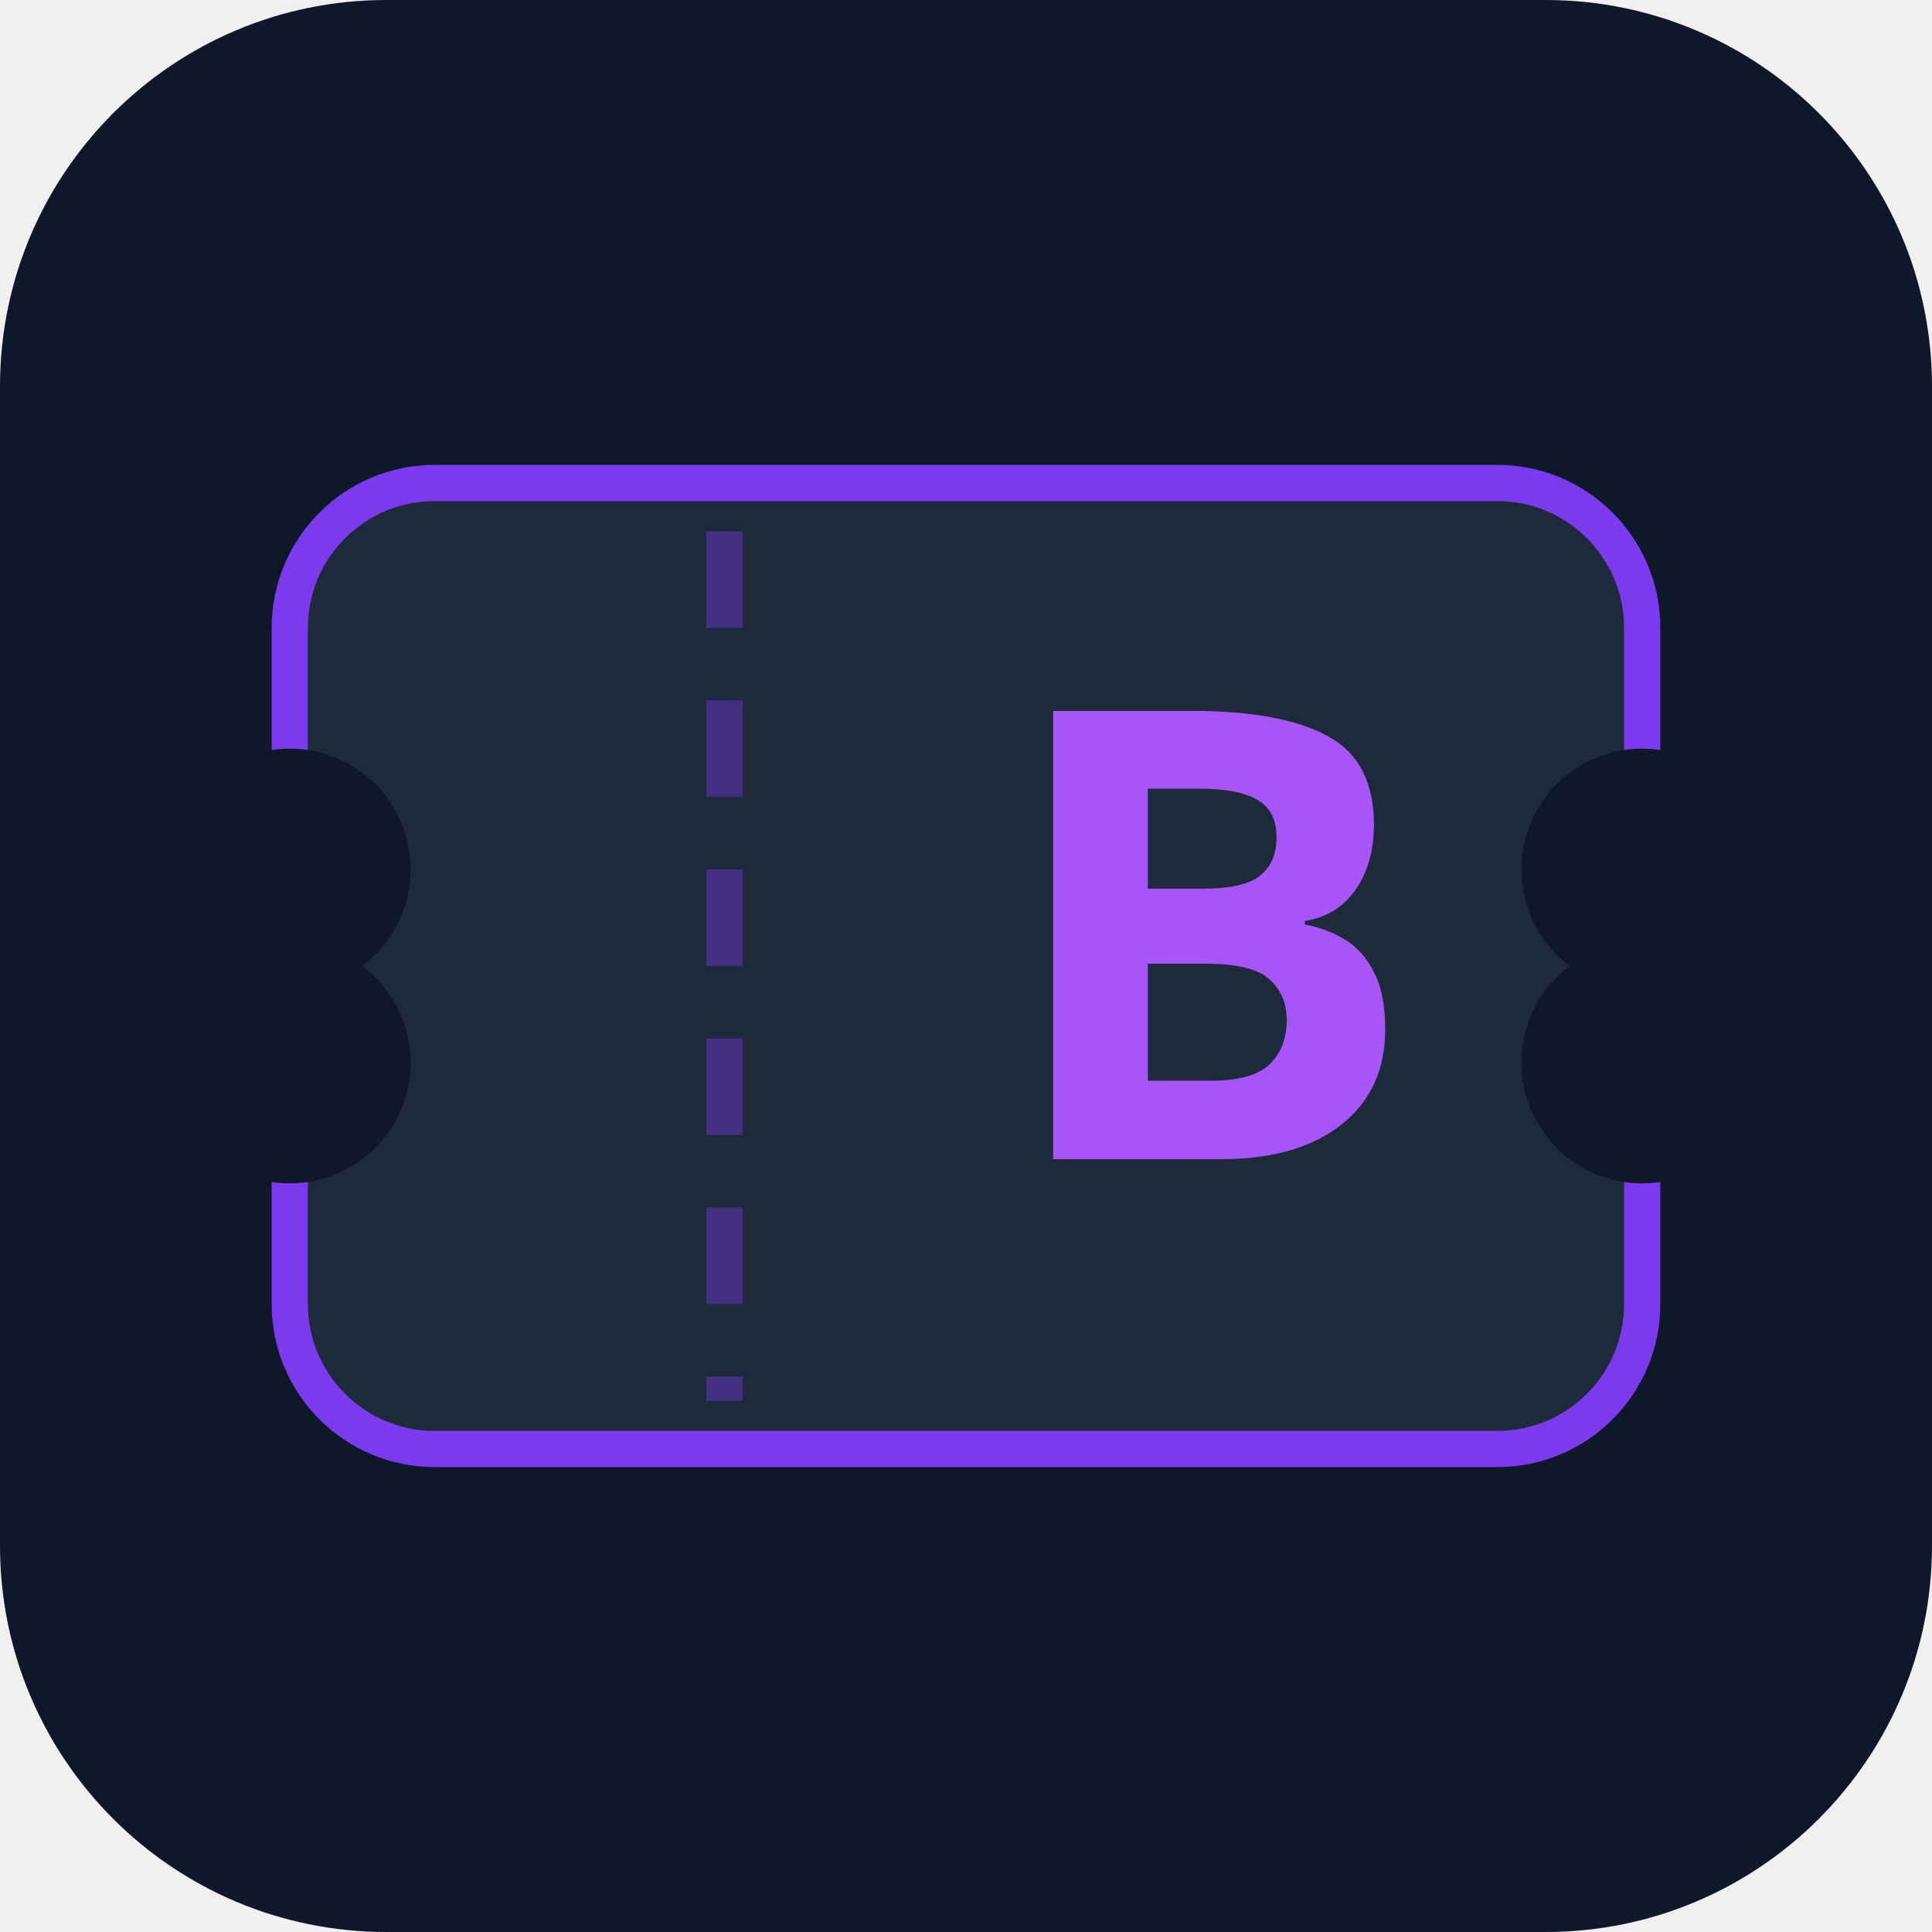
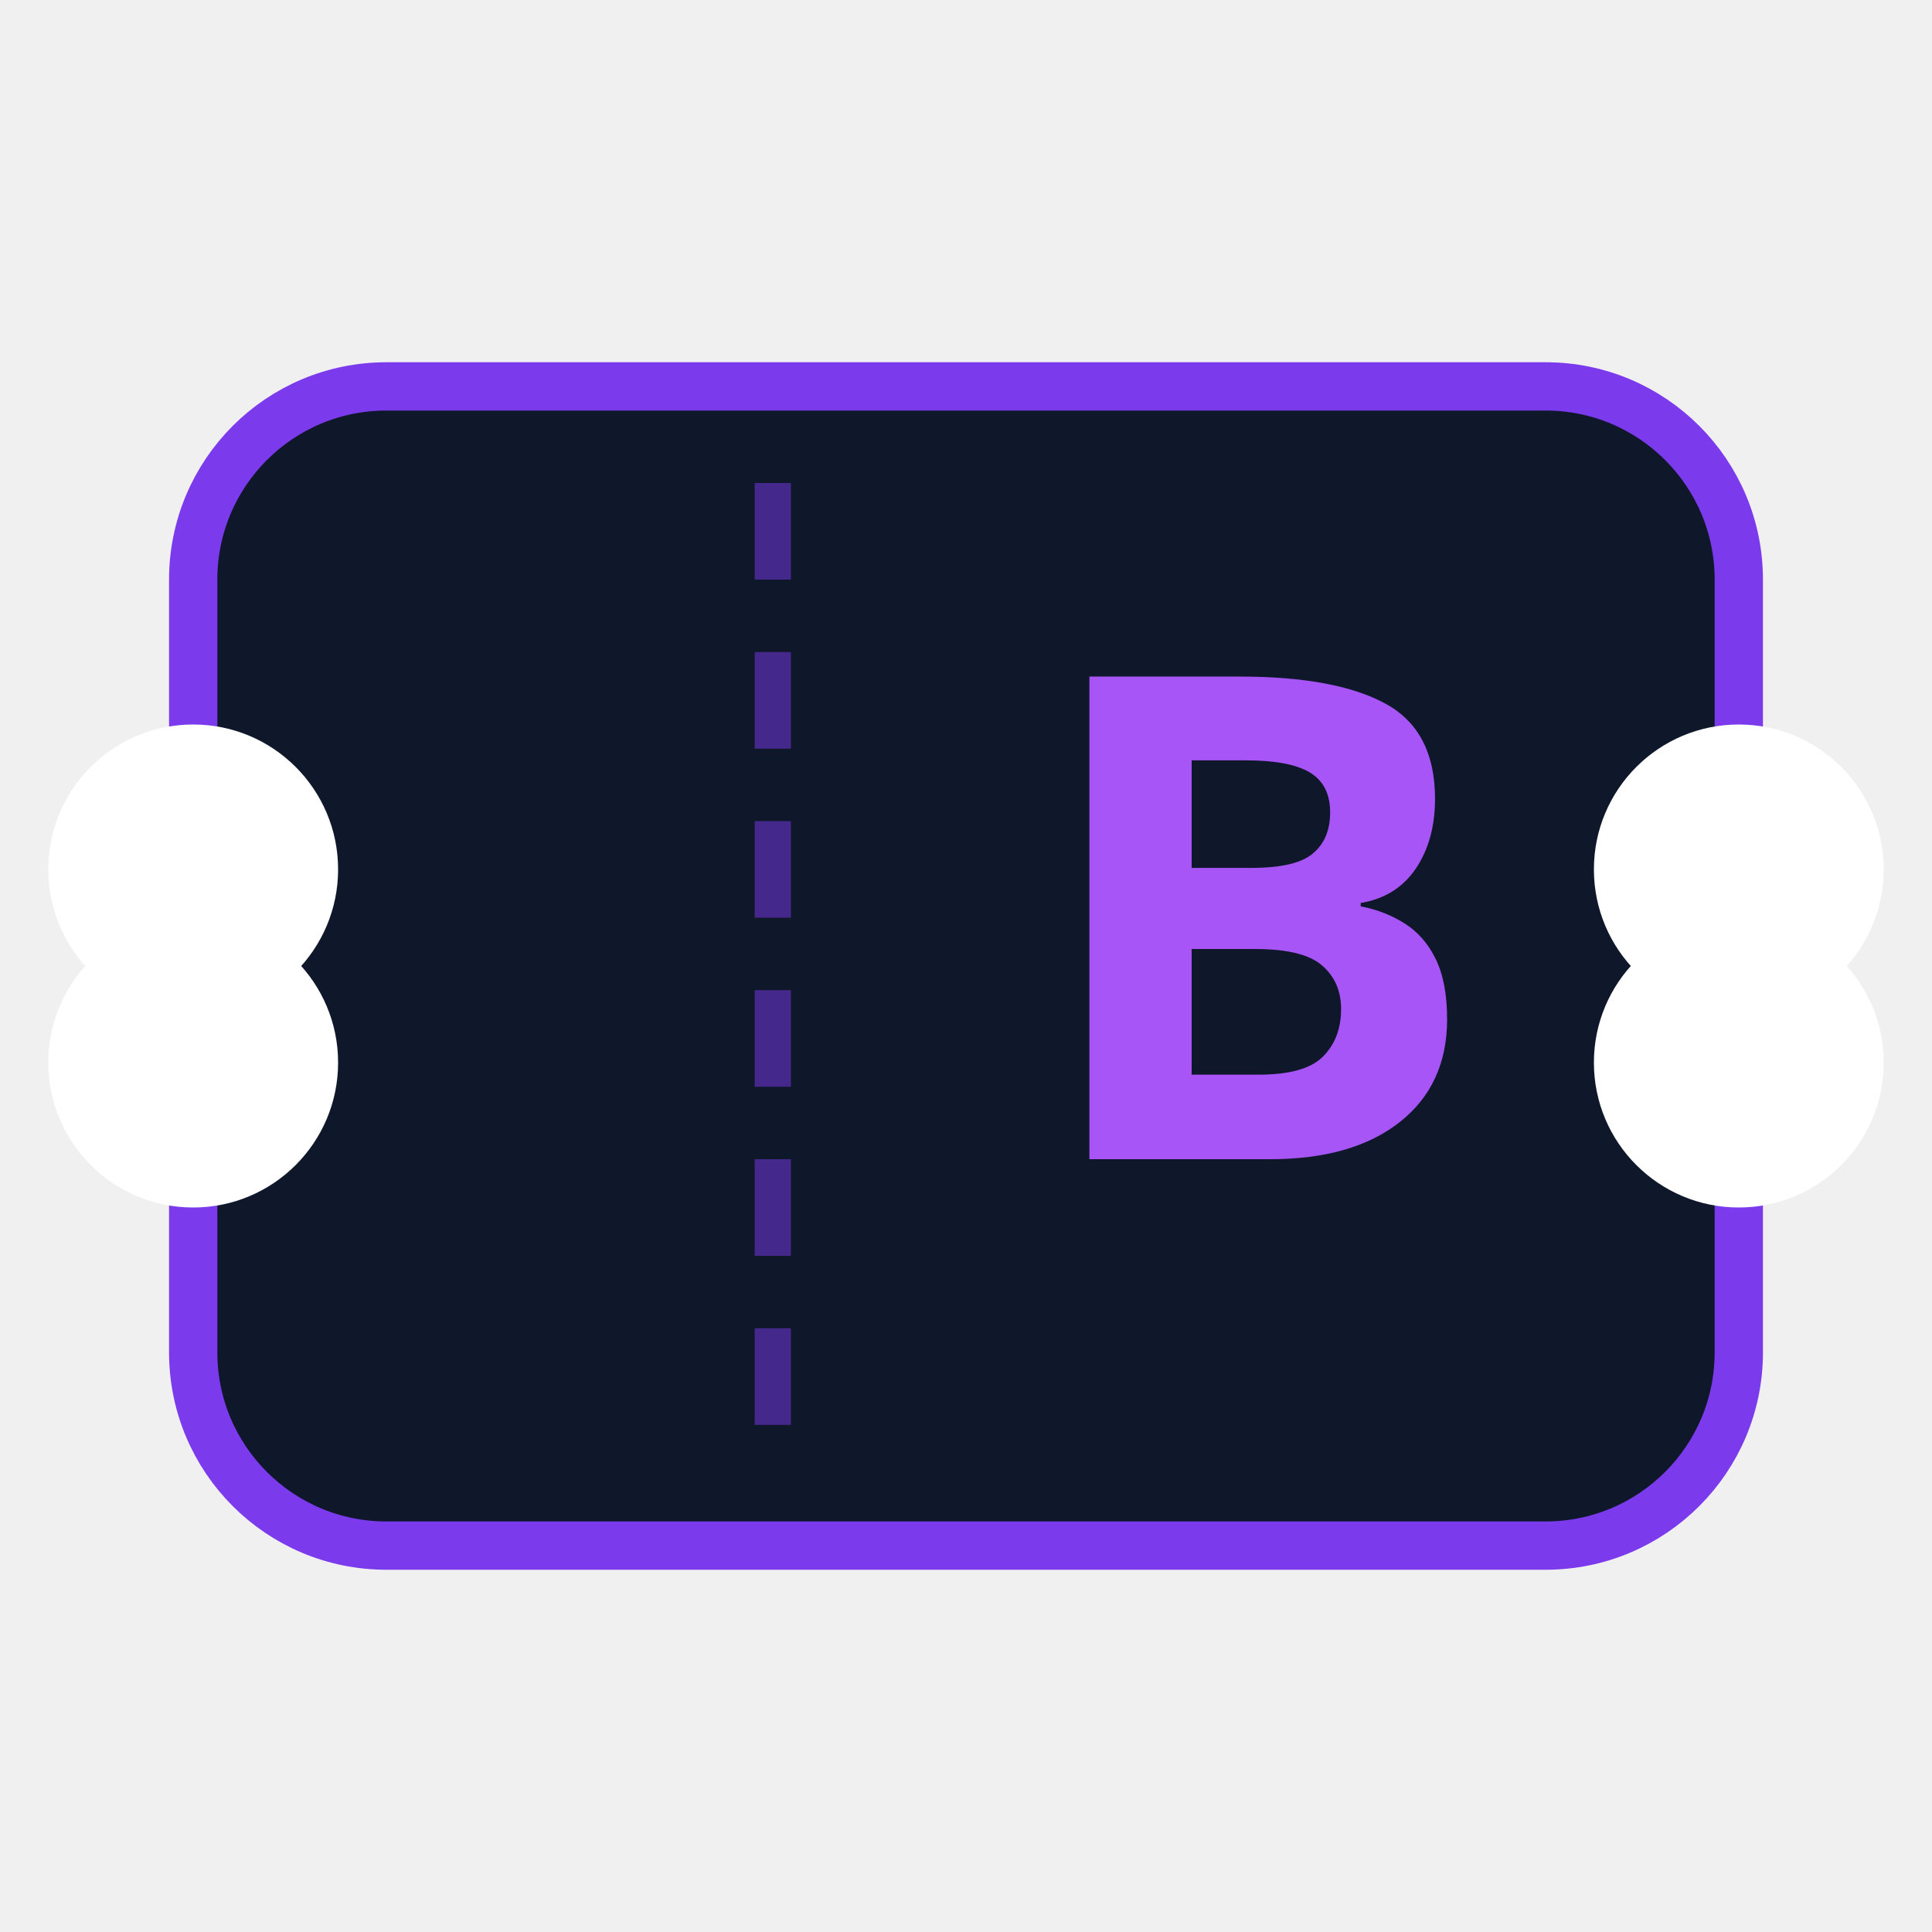
<svg xmlns="http://www.w3.org/2000/svg" viewBox="0 0 80 80" fill="none">
-   <rect width="80" height="80" rx="16" fill="#0F172A" />
-   <rect x="12" y="20" width="56" height="40" rx="6" fill="#1E293B" stroke="#7C3AED" stroke-width="1.5" />
-   <circle cx="12" cy="36" r="5" fill="#0F172A" />
-   <circle cx="12" cy="44" r="5" fill="#0F172A" />
-   <circle cx="68" cy="36" r="5" fill="#0F172A" />
-   <circle cx="68" cy="44" r="5" fill="#0F172A" />
-   <line x1="30" y1="22" x2="30" y2="58" stroke="#7C3AED" stroke-width="1.5" stroke-dasharray="4 3" opacity="0.4" />
-   <text x="50" y="48" text-anchor="middle" font-family="system-ui, sans-serif" font-weight="800" font-size="26" fill="#A855F7">B</text>
+   <rect x="8" y="16" width="64" height="48" rx="8" fill="#0F172A" />
+   <rect x="8" y="16" width="64" height="48" rx="8" stroke="#7C3AED" stroke-width="2" />
+   <circle cx="8" cy="36" r="6" fill="#fff" />
+   <circle cx="8" cy="44" r="6" fill="#fff" />
+   <circle cx="72" cy="36" r="6" fill="#fff" />
+   <circle cx="72" cy="44" r="6" fill="#fff" />
+   <line x1="32" y1="20" x2="32" y2="60" stroke="#7C3AED" stroke-width="1.5" stroke-dasharray="4 3" opacity="0.5" />
+   <text x="52" y="48" text-anchor="middle" font-family="system-ui, sans-serif" font-weight="800" font-size="28" fill="#A855F7">B</text>
</svg>
